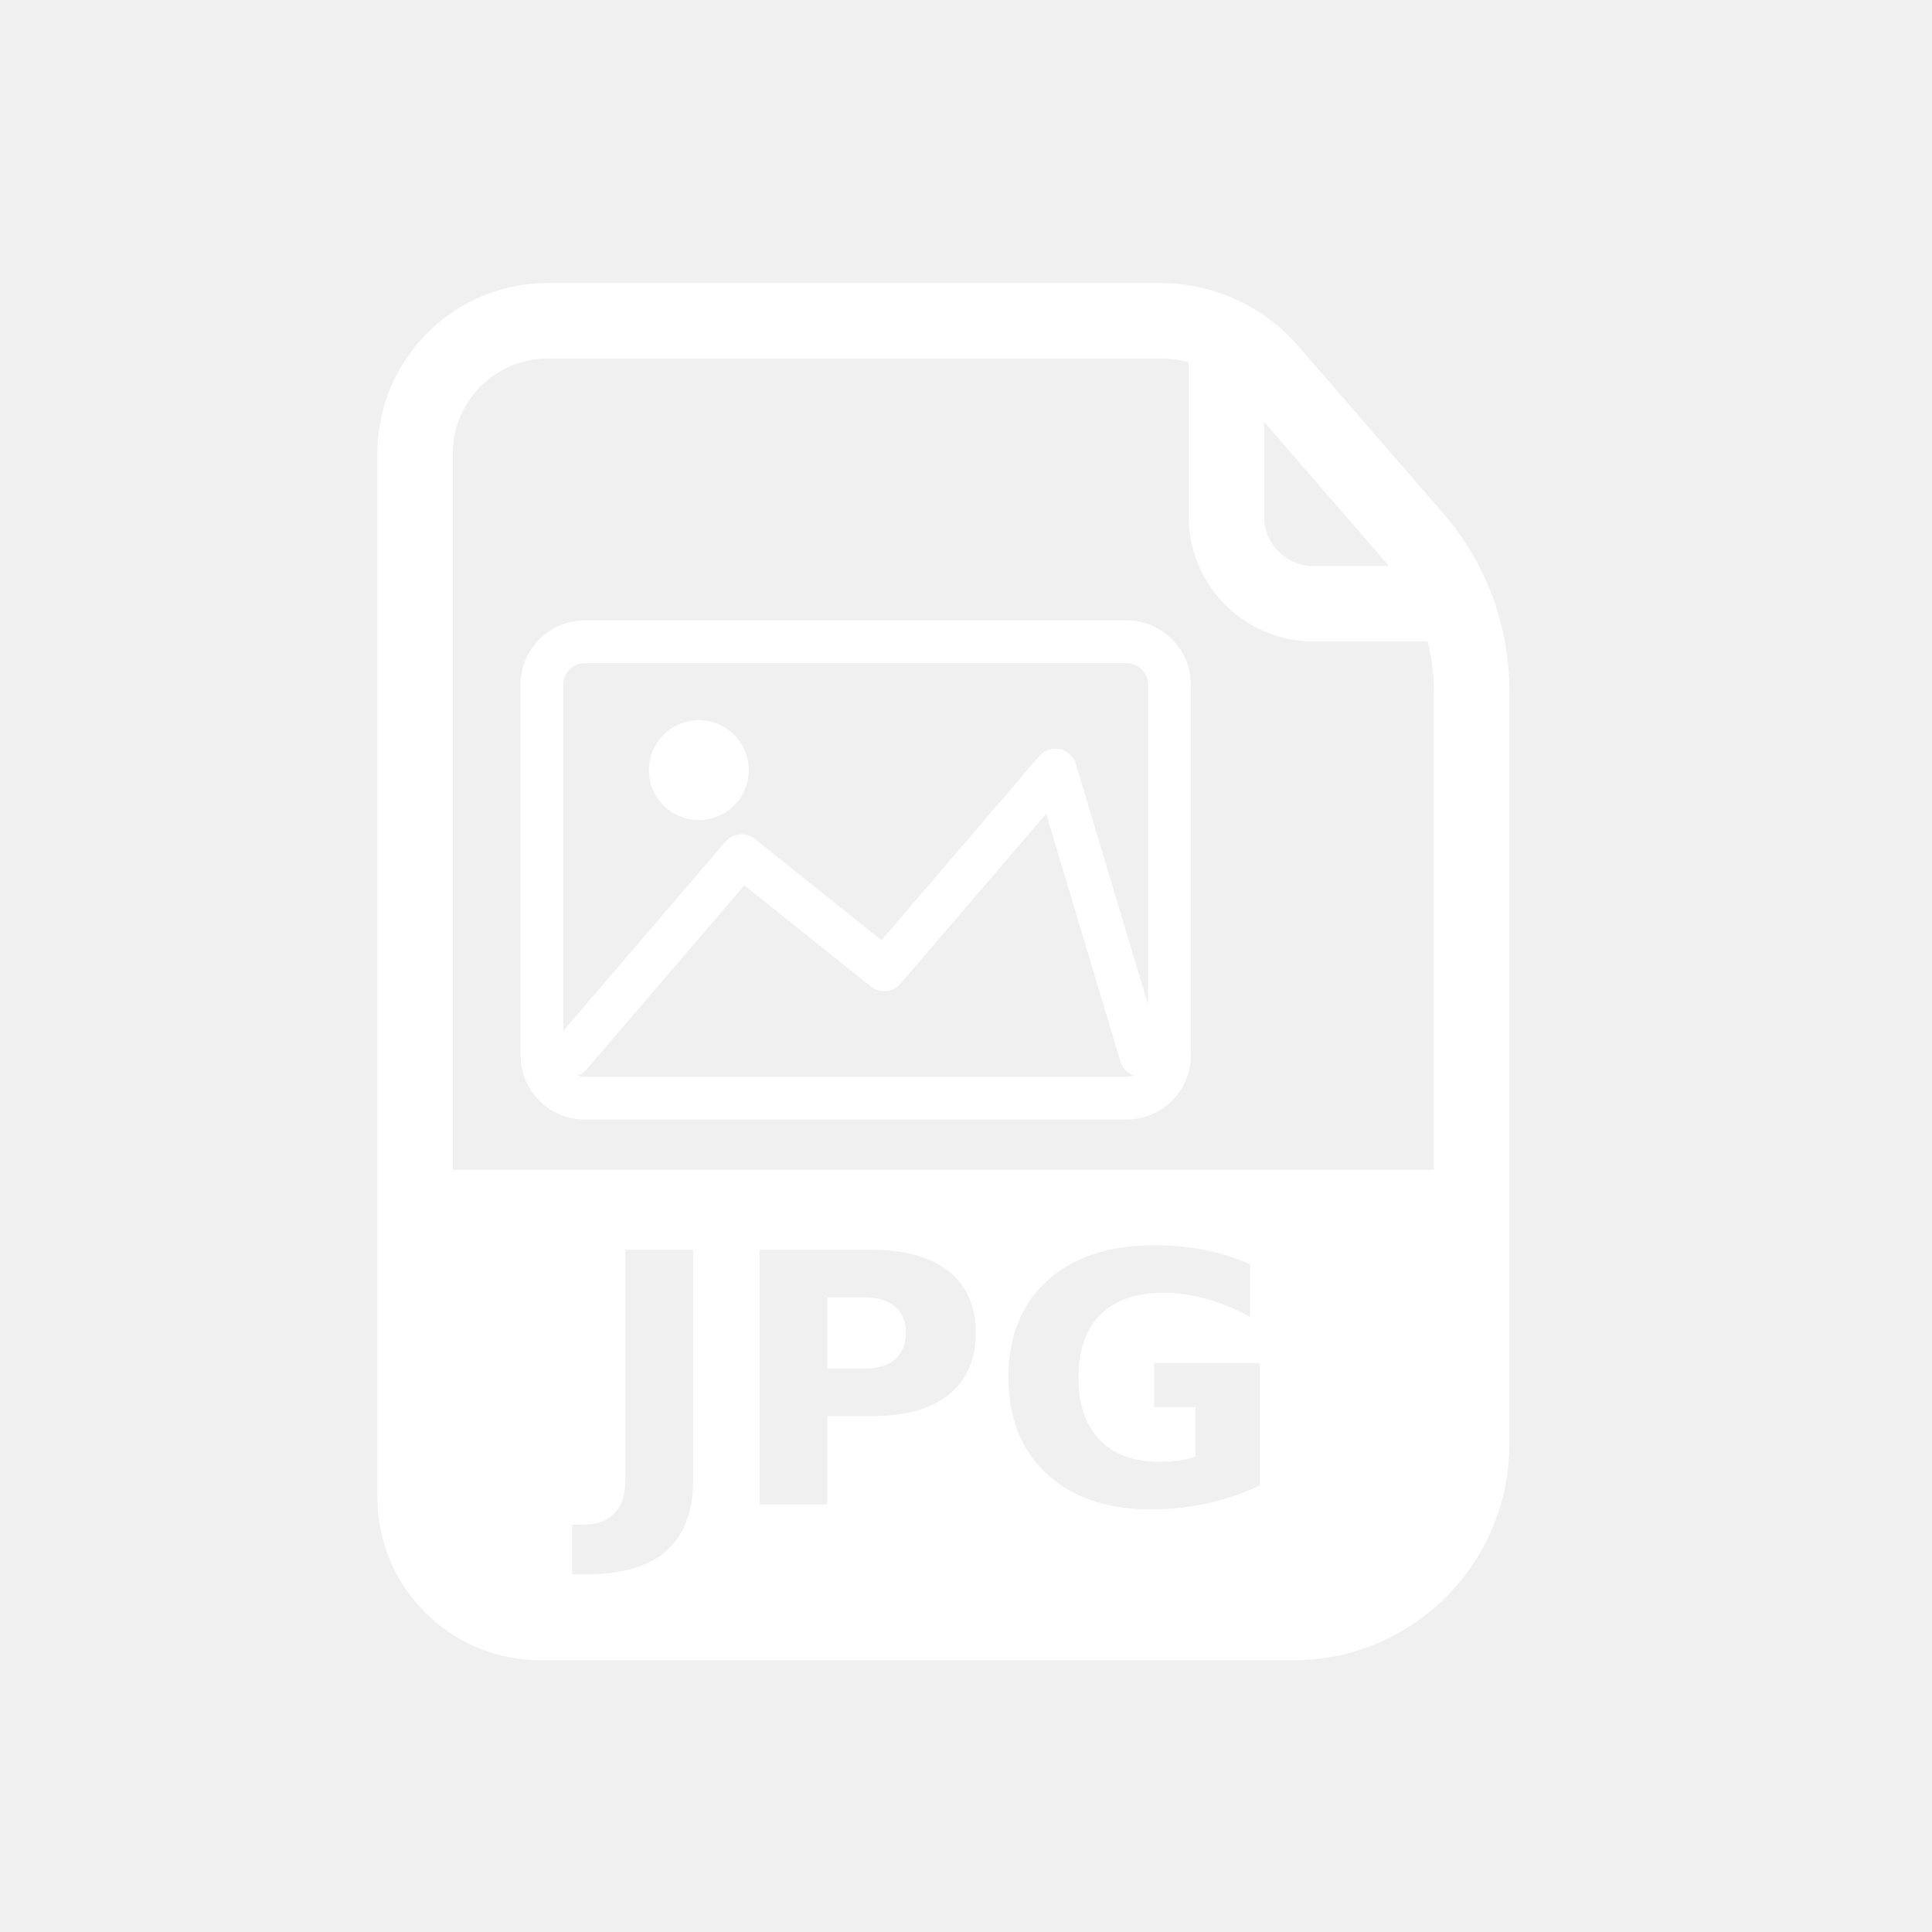
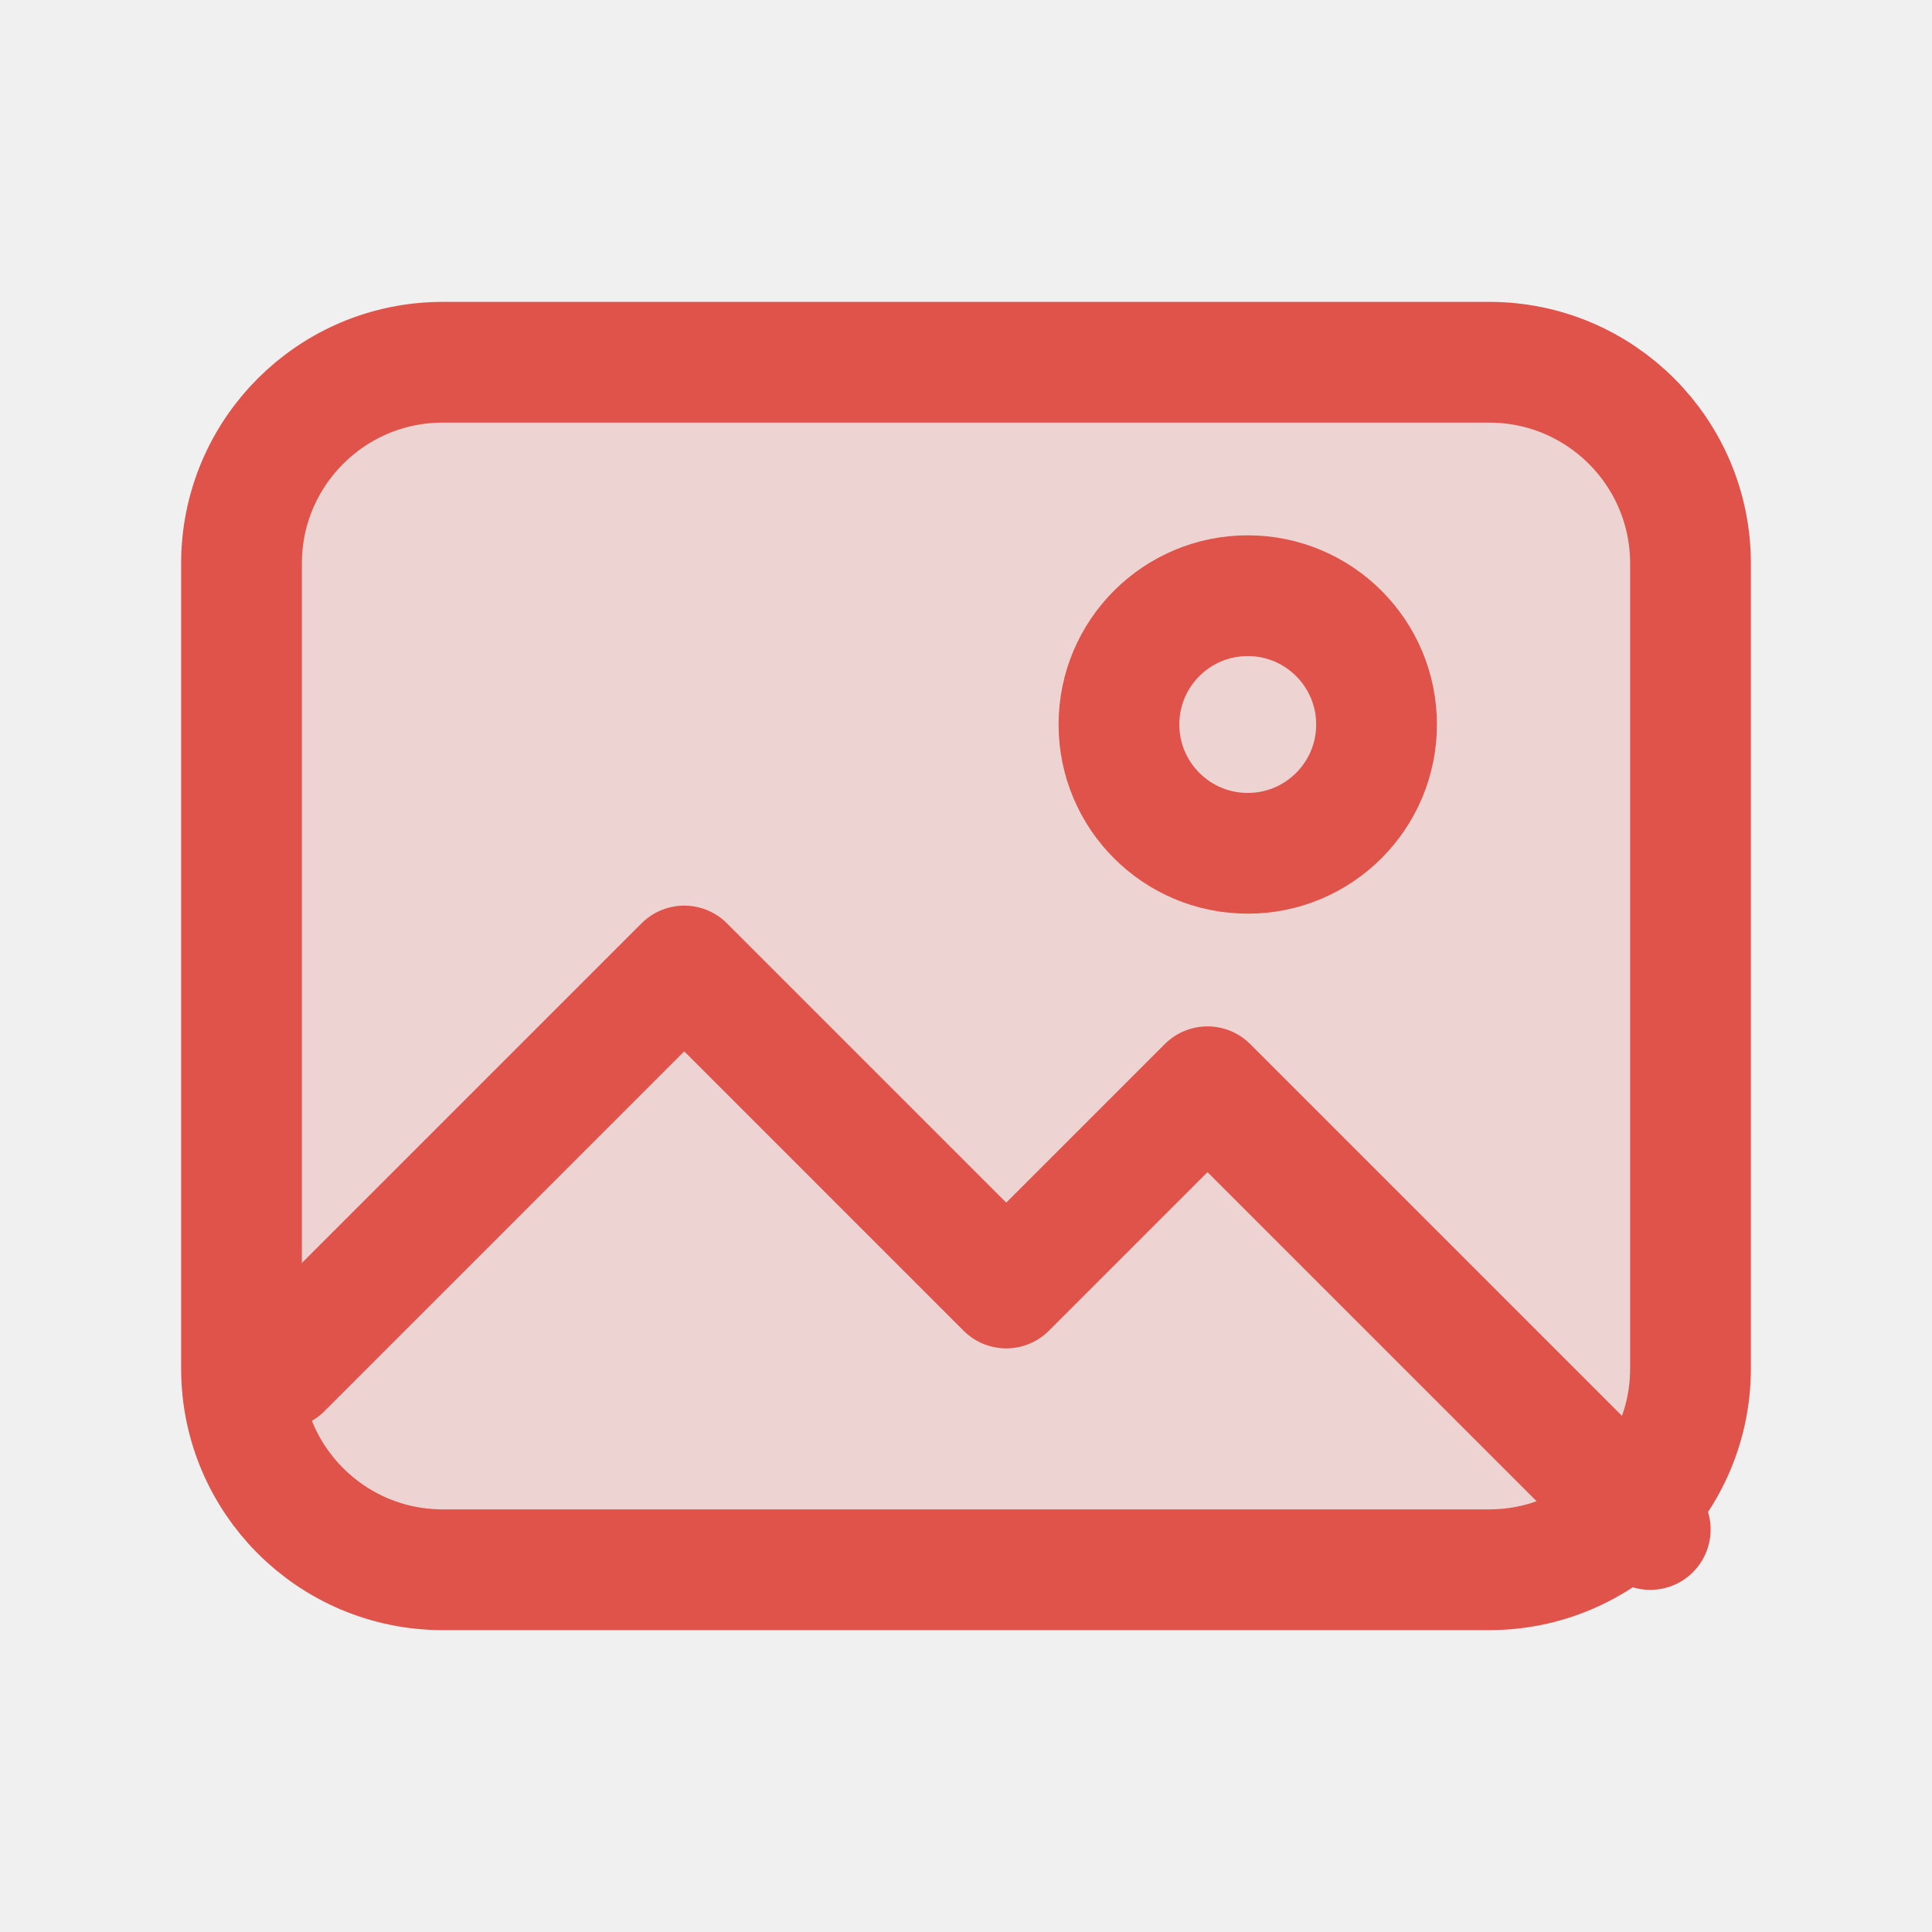
- <svg xmlns="http://www.w3.org/2000/svg" width="512" height="512" viewBox="0 0 135.467 135.467" version="1.1" id="svg1">
-   <defs id="defs1">
-     </defs>
-   <g id="layer1">
-     <rect x="38" y="45" width="44" height="32" rx="3" style="fill:none;stroke:#ffffff;stroke-width:3;stroke-linejoin:round" />
-     <circle cx="49" cy="54" r="3.5" style="fill:#ffffff;stroke:none" />
-     <path style="fill:none;stroke:#ffffff;stroke-width:3;stroke-linejoin:round;stroke-linecap:round" d="M 40 74 L 52 60 L 62 68 L 74 54 L 80 74" />
-     <path style="fill:none;stroke:#ffffff;stroke-width:5.292;stroke-linejoin:round;stroke-dasharray:none;stroke-opacity:1" d="m 29.104,104.975 0,-73.167 a 9.319,9.319 135 0 1 9.319,-9.319 h 42.935 a 10.143,10.143 24.543 0 1 7.665,3.5 l 10.178,11.744 a 16.317,16.317 69.543 0 1 3.986,10.687 v 52.843 a 12.507,12.507 135 0 1 -12.507,12.507 l -52.781,0 a 8.795,8.795 45 0 1 -8.795,-8.795 z" id="path2" />
-     <path style="fill:none;stroke:#ffffff;stroke-width:5.292;stroke-linejoin:round;stroke-dasharray:none;stroke-opacity:1" d="m 85.99,22.49 v 13.72 a 6.124,6.124 45 0 0 6.124,6.124 H 103.188" id="path3" />
-     <path id="path10" style="fill:#ffffff;fill-opacity:1;stroke:none;stroke-width:2.117;stroke-linecap:round;stroke-linejoin:round;stroke-dasharray:none;stroke-opacity:1;paint-order:stroke fill markers" d="M 29.104 82.021 L 29.104 106.487 A 7.284 7.284 0 0 0 36.388 113.771 L 93.286 113.771 A 9.901 9.901 0 0 0 103.188 103.87 L 103.188 82.021 L 29.104 82.021 z M 80.951 87.313 C 82.176 87.313 83.348 87.424 84.467 87.647 C 85.593 87.871 86.654 88.201 87.649 88.64 L 87.649 92.334 C 86.621 91.768 85.598 91.346 84.578 91.067 C 83.566 90.788 82.55 90.648 81.53 90.648 C 79.639 90.648 78.179 91.162 77.151 92.191 C 76.131 93.211 75.621 94.674 75.621 96.579 C 75.621 98.468 76.114 99.927 77.101 100.955 C 78.088 101.983 79.491 102.498 81.308 102.498 C 81.802 102.498 82.258 102.47 82.678 102.414 C 83.105 102.35 83.488 102.254 83.825 102.127 L 83.825 98.66 L 80.926 98.66 L 80.926 95.575 L 88.328 95.575 L 88.328 104.16 C 87.144 104.718 85.914 105.136 84.639 105.415 C 83.364 105.694 82.049 105.833 80.692 105.833 C 77.624 105.833 75.193 105.004 73.4 103.346 C 71.607 101.68 70.71 99.425 70.71 96.579 C 70.71 93.702 71.623 91.437 73.449 89.787 C 75.275 88.137 77.776 87.313 80.951 87.313 z M 43.853 87.635 L 48.602 87.635 L 48.602 103.753 C 48.602 105.977 47.977 107.639 46.727 108.739 C 45.485 109.839 43.602 110.389 41.077 110.389 L 40.114 110.389 L 40.114 106.909 L 40.854 106.909 C 41.841 106.909 42.586 106.642 43.087 106.108 C 43.597 105.574 43.853 104.789 43.853 103.753 L 43.853 87.635 z M 53.254 87.635 L 61.137 87.635 C 63.481 87.635 65.278 88.141 66.528 89.154 C 67.787 90.158 68.416 91.593 68.416 93.458 C 68.416 95.332 67.787 96.774 66.528 97.786 C 65.278 98.791 63.481 99.293 61.137 99.293 L 58.003 99.293 L 58.003 105.487 L 53.254 105.487 L 53.254 87.635 z M 58.003 90.971 L 58.003 95.957 L 60.631 95.957 C 61.552 95.957 62.263 95.742 62.765 95.311 C 63.267 94.873 63.518 94.255 63.518 93.458 C 63.518 92.661 63.267 92.048 62.765 91.617 C 62.263 91.187 61.552 90.971 60.631 90.971 L 58.003 90.971 z " />
-   </g>
+ <svg xmlns="http://www.w3.org/2000/svg" viewBox="0 0 24 24" fill="none" stroke="#e0534a" stroke-width="1.5" stroke-linecap="round" stroke-linejoin="round">
+   <rect x="3" y="4.5" width="18" height="15" rx="2.5" fill="#e0534a" fill-opacity=".18" />
+   <path d="M3.5 17l5-5 4 4 2.5-2.5 5.5 5.5" />
+   <circle cx="15.5" cy="9" r="1.6" />
</svg>
